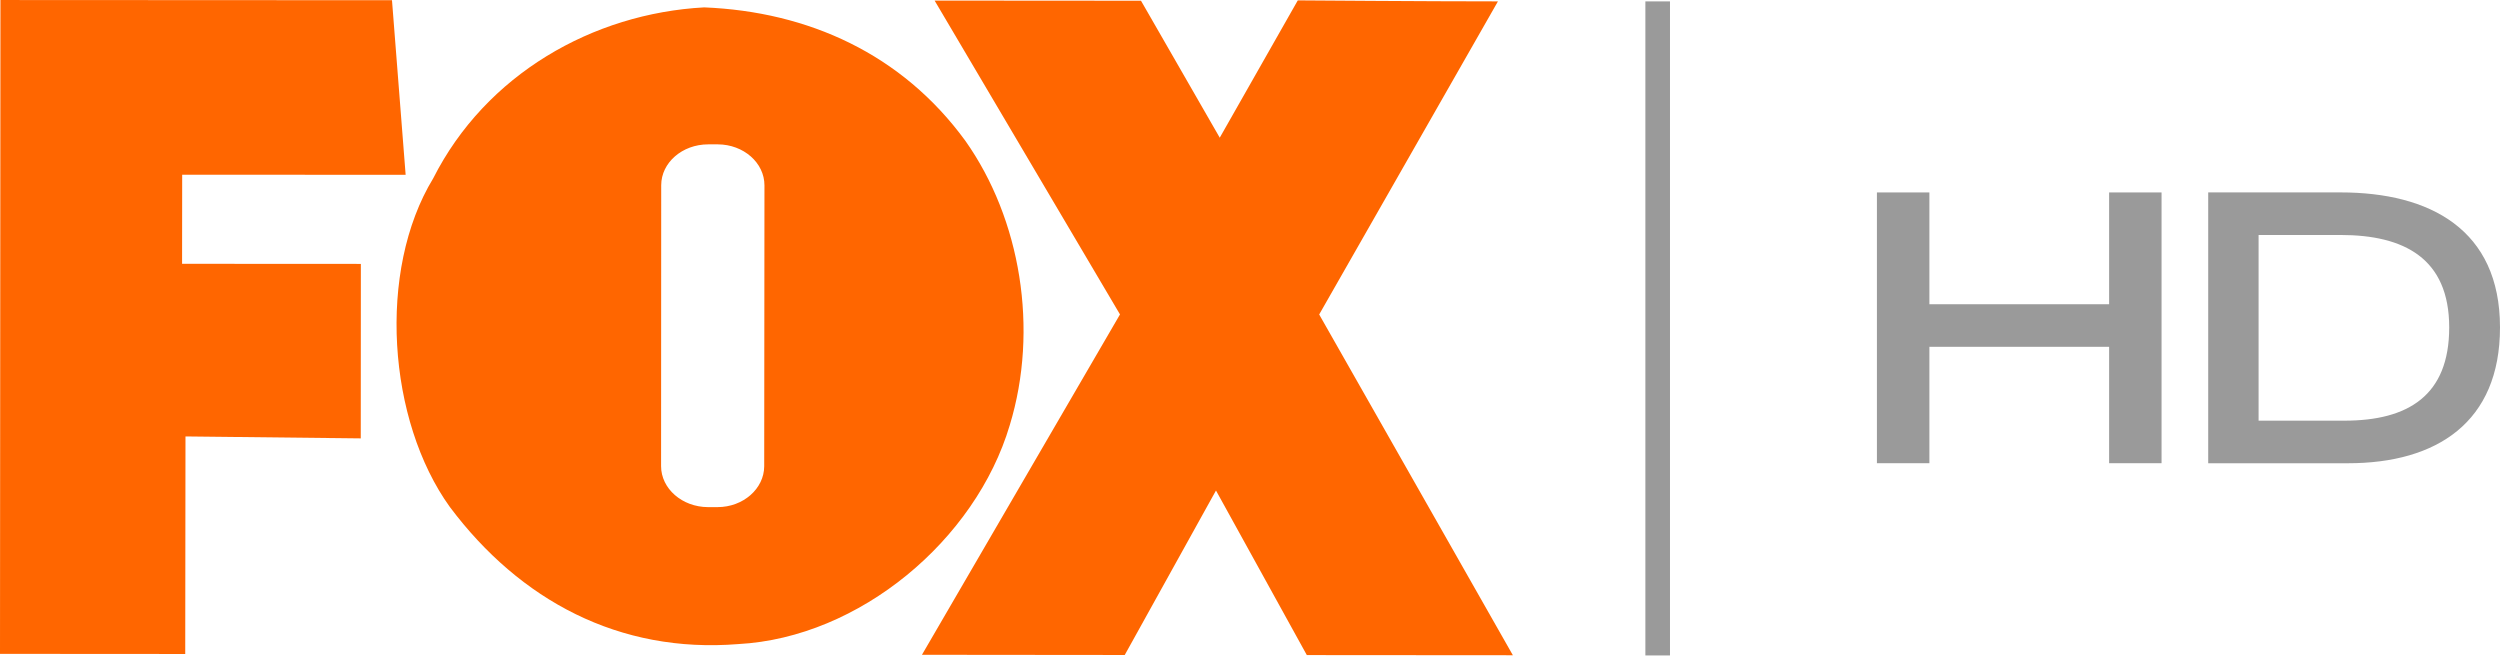
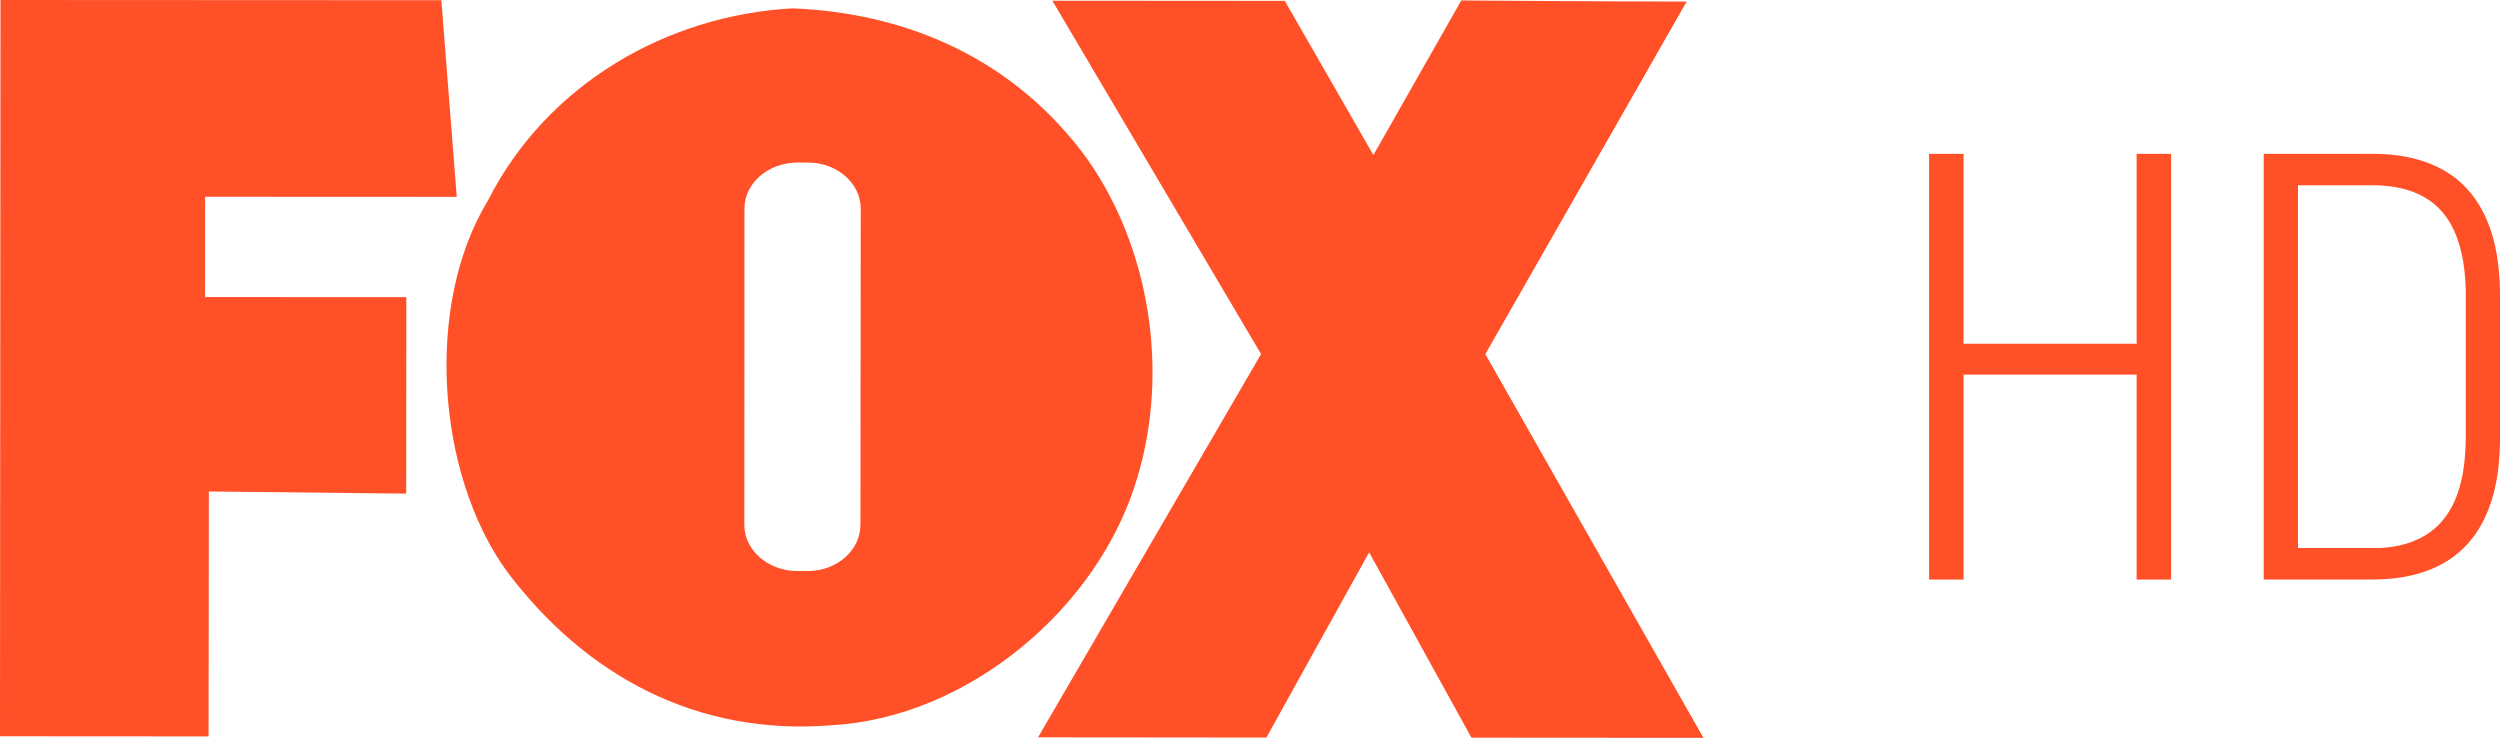
- <svg xmlns="http://www.w3.org/2000/svg" id="svg20" width="600" height="157.31" version="1.1">
-   <path id="path6" d="m97.353 41.955-53.629-0.024c0 7.383 0 14.347-0.024 21.382l42.907 0.024c0 8.656-0.024 32.812-0.024 41.875l-42.067-0.468-0.06 52.212-44.456-0.03 0.107-156.92 93.969 0.048 3.278 41.912z" fill="#f60" />
-   <path id="path8" d="m273.84 0.176 18.9 32.872 18.73-32.956s31.755 0.24 48.034 0.24l-42.9 75.143 46.485 81.782-49.451-0.036-21.802-39.498-21.898 39.474-48.67-0.048 47.53-81.686-44.492-75.323 49.547 0.036z" fill="#f60" />
-   <path id="path10" d="m169 1.771c-26.72 1.453-52.38 16.048-65.03 41.031-13.507 22.199-10.912 58.188 4 78.878 16.82 22.44 40.66 35.2 69.22 32.9 29.12-1.57 56.98-25 65.15-52.53 7.01-22.999 2.64-49.447-10.65-68.248-15.24-20.889-37.74-31.01-62.69-32.031zm0.97 32.875h2.31c6.17 0.024 11.19 4.417 11.19 9.844l-0.06 67.41c-0.02 5.39-5.03 9.81-11.22 9.81h-2.28c-6.22-0.03-11.25-4.45-11.25-9.84l0.03-67.411c0-5.415 5.05-9.813 11.28-9.813z" fill="#f60" />
-   <path id="path12" d="m506.19 111.17v-27.937h-43.136v27.937h-12.594v-64.986h12.594v26.833h43.136v-26.833h12.582v64.986h-12.582z" fill="#9a9a9a" />
-   <path id="path14" d="m529.97 46.178v65.002h33.53c21.35 0 36.5-9.86 36.5-32.596 0-23.507-16.83-32.406-38.25-32.406h-31.78zm12.09 10.218h19.69c15.16 0 26.06 5.548 26.06 22.188 0 16.352-9.86 22.376-25.15 22.376h-20.6v-44.564z" fill="#9a9a9a" />
-   <path id="path16" d="m397.84 0.326v156.96" fill="#f60" />
-   <path id="path18" d="m394.89 0.336v156.97h5.906v-156.97h-5.906z" color="#000000" fill="#9a9a9a" style="block-progression:tb;text-indent:0;text-transform:none" />
+ <svg xmlns="http://www.w3.org/2000/svg" id="svg13" width="2409.3pt" height="711.06pt" version="1.1" viewBox="0 0 2409.3 711.06">
+   <g id="g822" transform="matrix(2.7361 0 0 2.7361 -.0072506 -.0030918)" fill="#ff5027">
+     <path id="path6-7" d="m160.88 69.337-88.623-0.04c0 12.201 0 23.709-0.04 35.334l70.905 0.04c0 14.304-0.04 54.221-0.04 69.2l-69.516-0.76-0.099 86.27-73.465-0.05 0.179-259.33 155.28 0.079 5.416 69.258z" />
+     <path id="path8-8" d="m452.53 0.296 31.218 54.321 30.957-54.46s52.476 0.397 79.378 0.397l-70.91 124.18 76.82 135.15-81.719-0.059-36.028-65.272-36.186 65.233-80.428-0.079 78.55-134.99-73.52-124.47 81.877 0.059z" />
+     <path id="path10-0" d="m279.27 2.933c-44.148 2.401-86.553 26.52-107.46 67.806-22.318 36.684-18.03 96.159 6.61 130.34 27.795 37.08 67.187 58.167 114.38 54.378 48.131-2.599 94.161-41.317 107.67-86.808 11.6-38 4.35-81.703-17.6-112.77-25.18-34.521-62.37-51.246-103.61-52.933zm1.601 54.327h3.821c10.197 0.04 18.488 7.3 18.488 16.267l-0.11 111.39c-0.02 8.908-8.302 16.215-18.538 16.215h-3.77c-10.276-0.04-18.591-7.359-18.591-16.267l0.052-111.39c0-8.948 8.346-16.215 18.643-16.215z" />
+   </g>
+   <g id="g819" fill="#ff5027">
+     <path id="path8" d="m1859.1 148.27v410.26h33.24v-197.5h166.76v197.5h33.239v-410.26h-33.239v183h-166.76v-183z" />
+     <path id="path10" d="m2181.6 148.27h78.755c16.59 0.23 33.28-0.815 49.79 1.455 18.32 2.37 36.51 8.12 51.8 18.71 11.2 7.64 20.49 17.88 27.48 29.46 14.92 24.91 19.35 54.49 19.91 83.09v146.07c-0.71 29.87-5.8 60.97-22.74 86.22-7.2 10.62-16.46 19.86-27.28 26.76-14.06 9.09-30.36 14.24-46.83 16.64-17.61 2.67-35.45 1.65-53.18 1.85h-77.705zm33.005 379.84h79.74c16.36-0.9 33.02-5.05 46.6-14.58 12.38-8.49 21.26-21.35 26.51-35.28 6.98-18.2 8.645-37.9 8.855-57.24v-140.13c-0.46-19.91-2.885-40.25-11.225-58.55-5.91-13.12-15.55-24.74-28.09-31.96-14.64-8.67-31.9-11.5-48.68-11.84h-73.71z" />
+   </g>
</svg>
